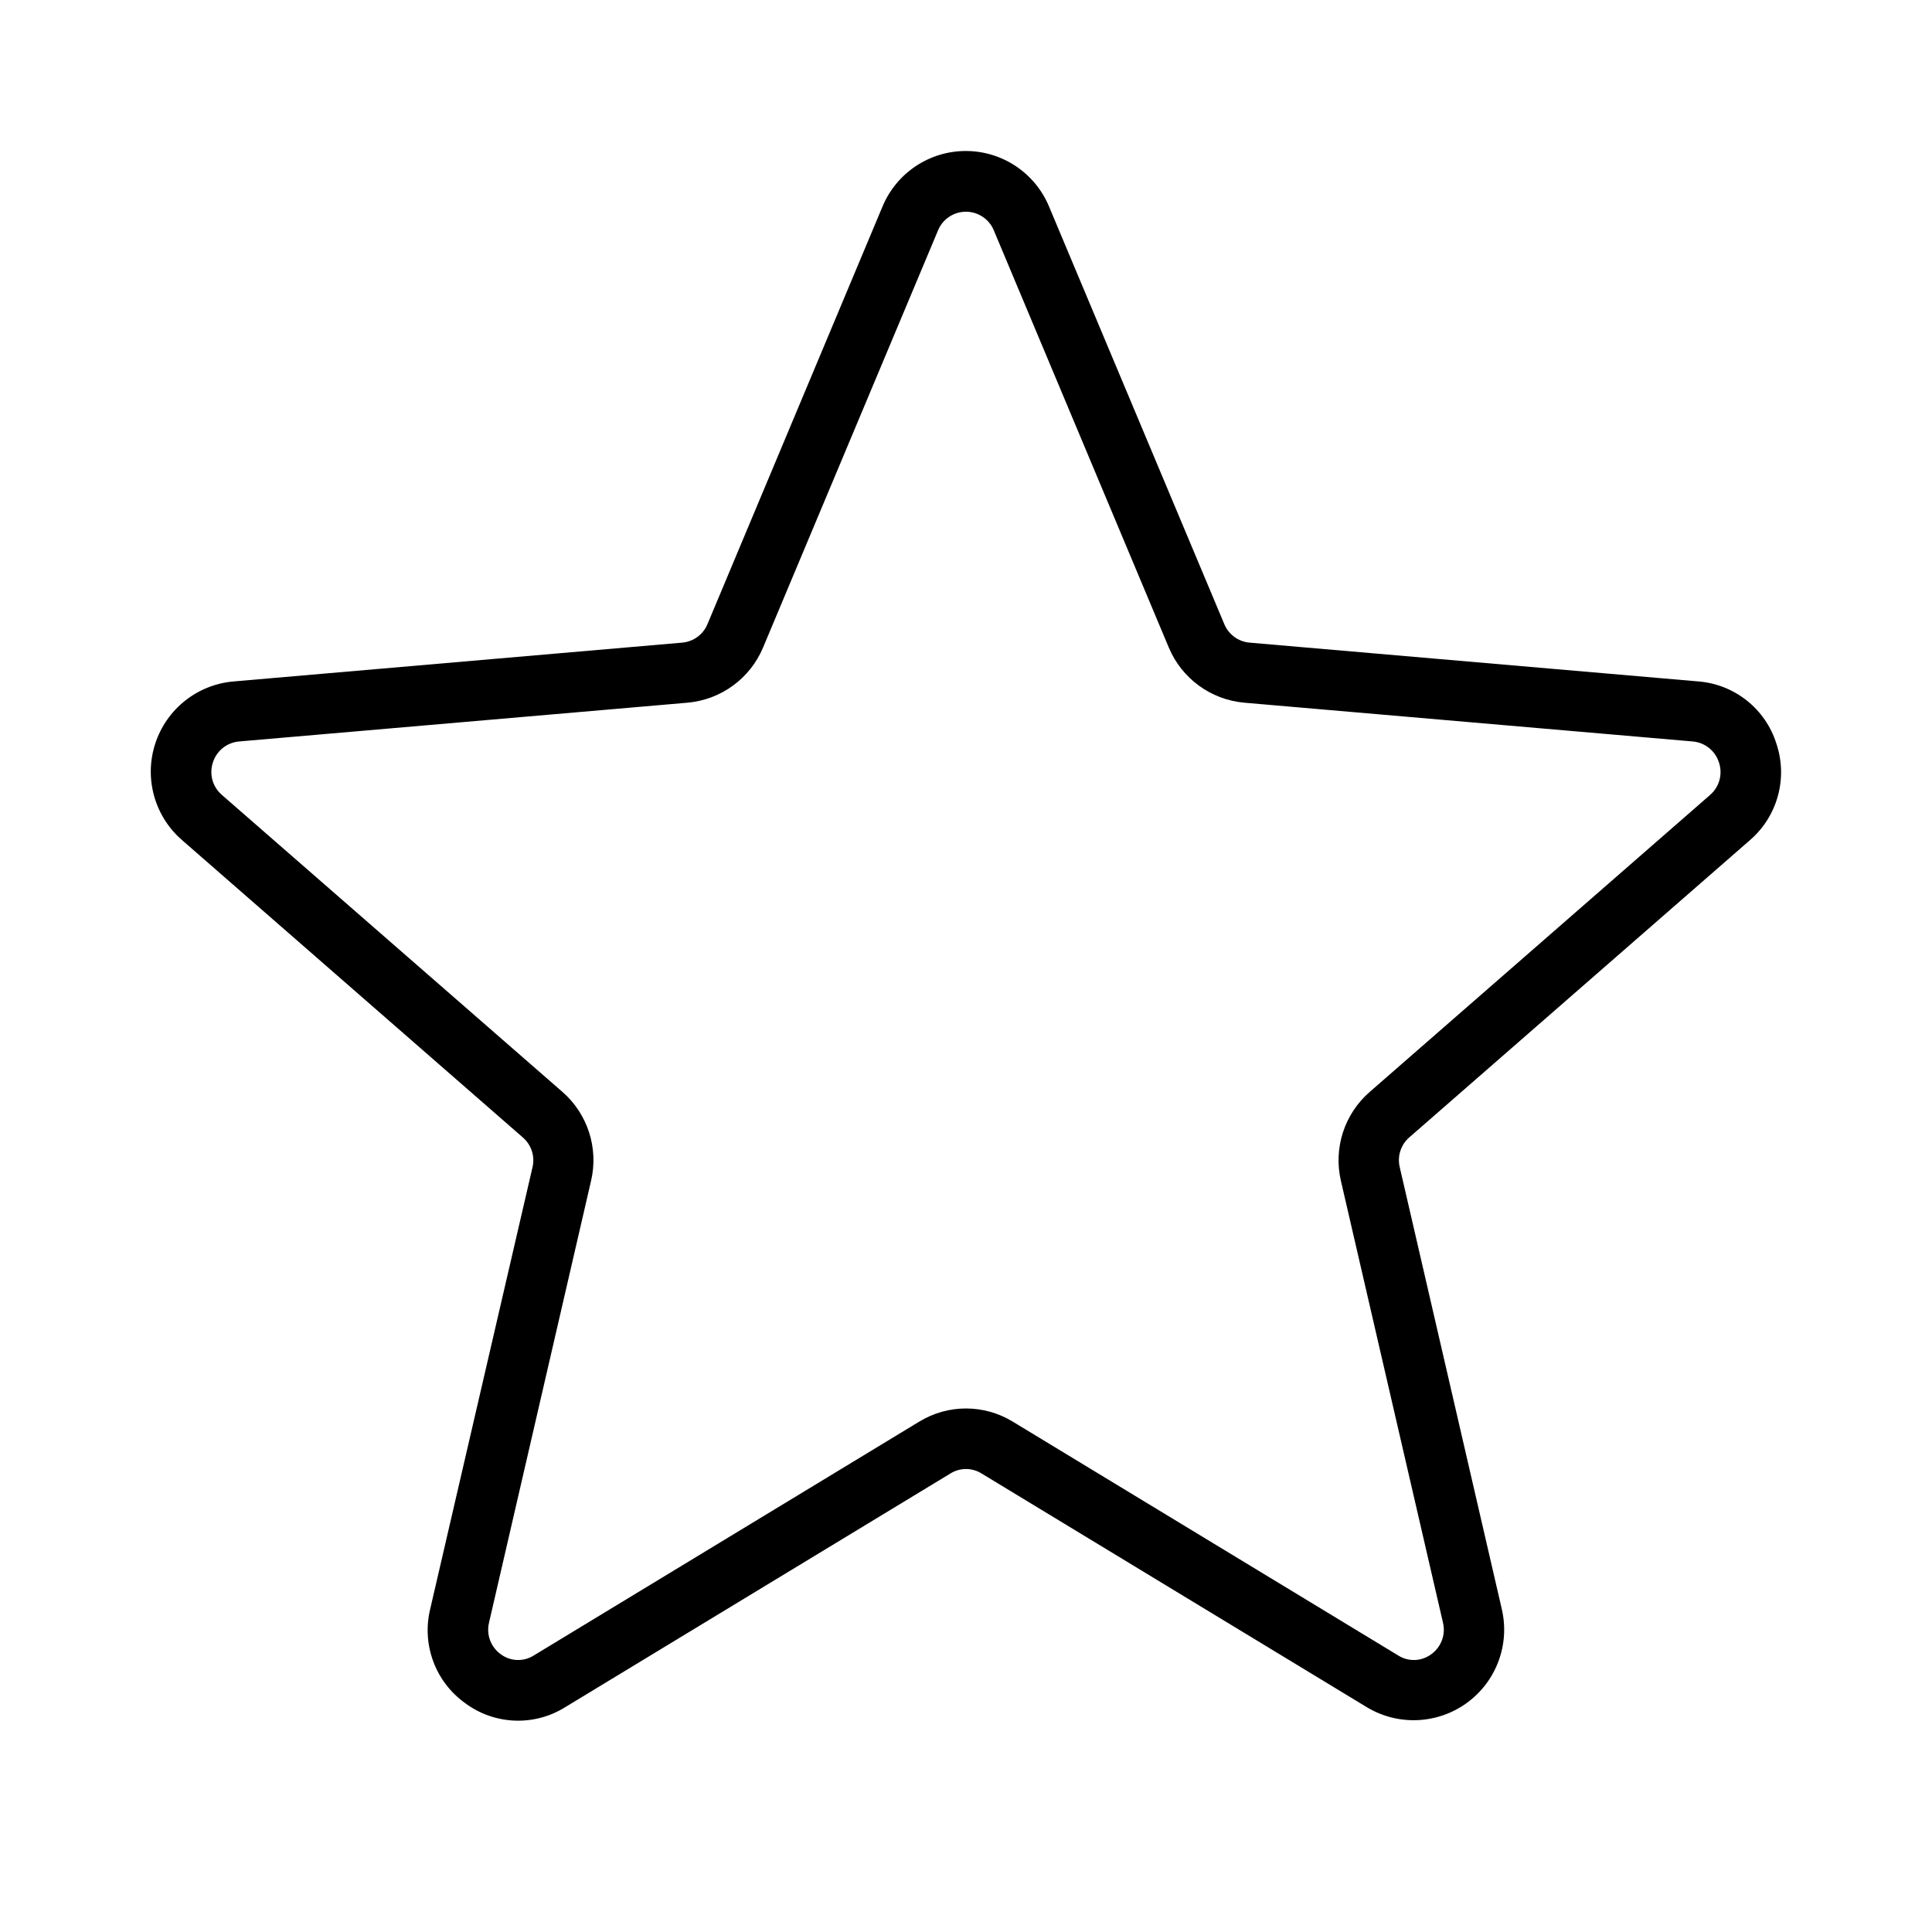
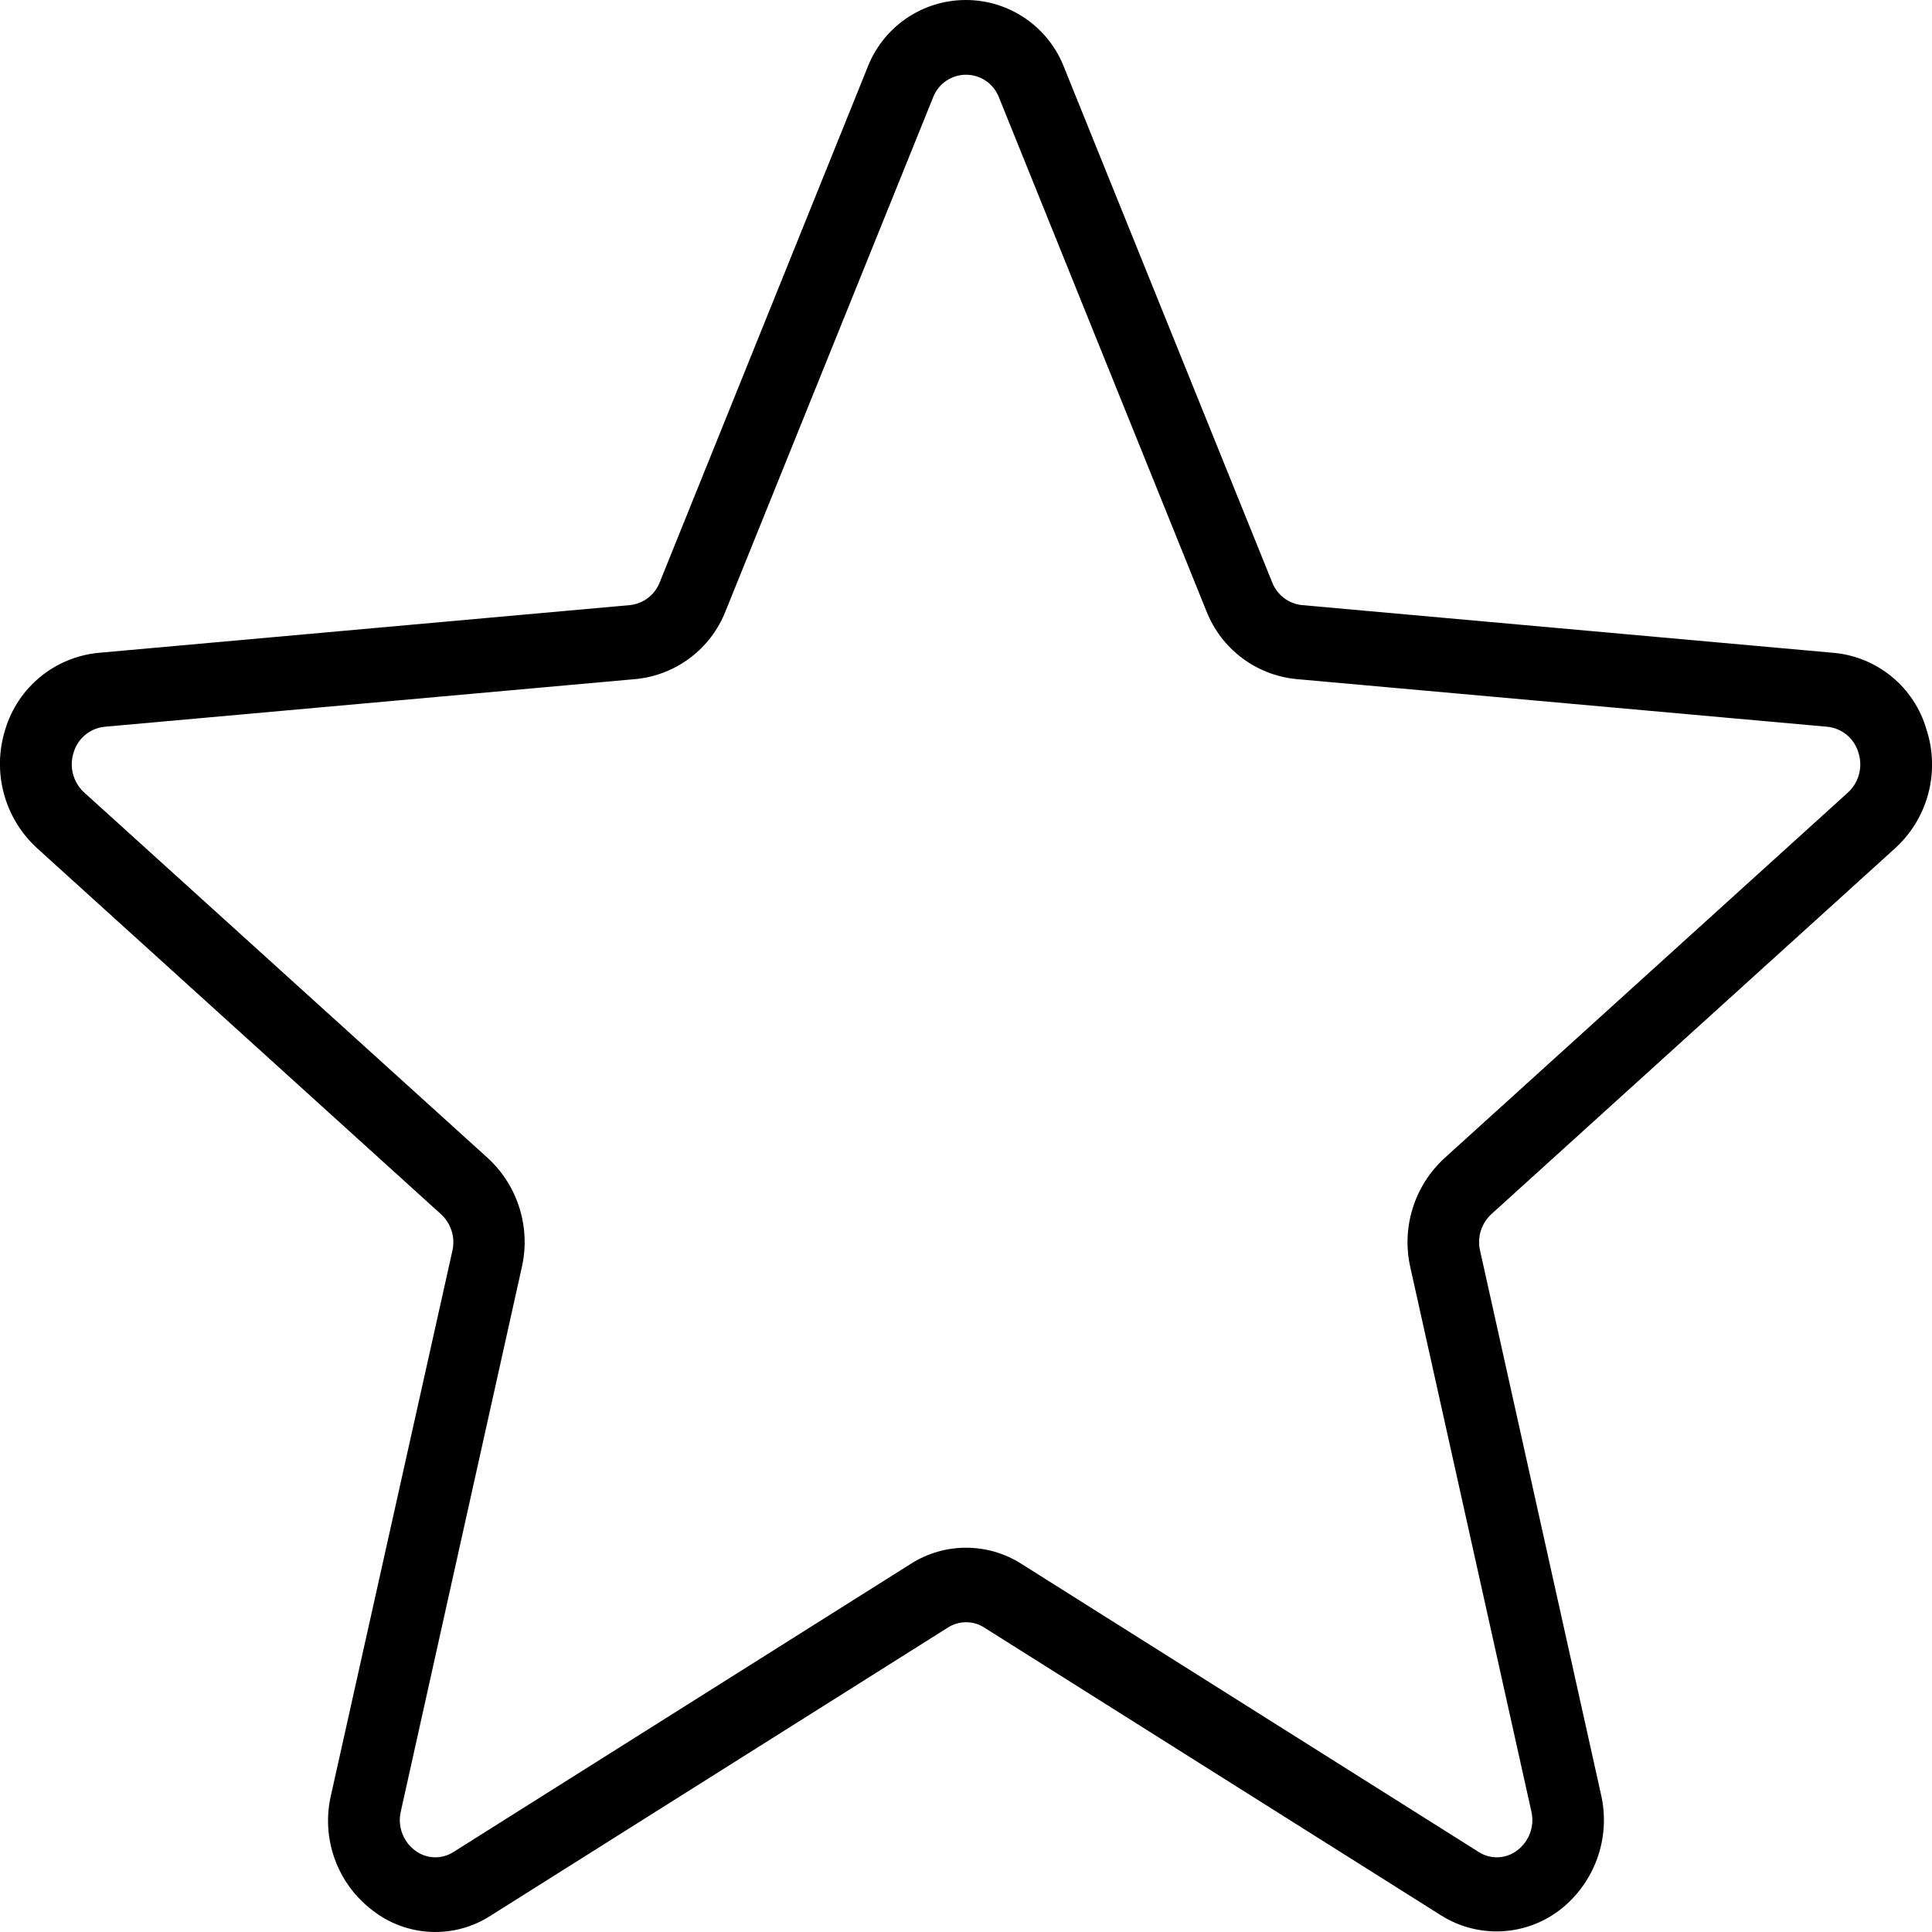
- <svg xmlns="http://www.w3.org/2000/svg" width="32" height="32" fill="#000000" viewBox="0 0 256 256">
-   <path d="M235.38,98.53A11.82,11.82,0,0,0,225,90.29l-59.45-5.14a4,4,0,0,1-3.32-2.44L139,27.36h0a11.95,11.95,0,0,0-22.06,0L93.74,82.71a4,4,0,0,1-3.32,2.44L31,90.29a12,12,0,0,0-6.83,21.07l45.1,39.35a4,4,0,0,1,1.28,4L57,213.22a11.88,11.88,0,0,0,4.67,12.48,11.76,11.76,0,0,0,13.19.53l51.1-31a3.89,3.89,0,0,1,4.08,0l51.1,31a12,12,0,0,0,17.86-13l-13.52-58.54a4,4,0,0,1,1.28-4l45.1-39.35A11.89,11.89,0,0,0,235.38,98.53Zm-8.78,6.8-45.1,39.35a12,12,0,0,0-3.82,11.8L191.2,215a4,4,0,0,1-1.56,4.2,3.86,3.86,0,0,1-4.35.17l-51.1-31a11.88,11.88,0,0,0-12.38,0l-51.1,31a3.86,3.86,0,0,1-4.35-.17A4,4,0,0,1,64.8,215l13.52-58.54a12,12,0,0,0-3.82-11.8L29.4,105.33A4,4,0,0,1,28.22,101a4,4,0,0,1,3.44-2.75l59.45-5.14a12,12,0,0,0,10-7.31l23.22-55.36a4,4,0,0,1,7.32,0l23.22,55.36a12,12,0,0,0,10,7.31l59.45,5.14a4,4,0,0,1,3.44,2.75A4,4,0,0,1,226.6,105.33Z" />
+ <svg xmlns="http://www.w3.org/2000/svg" width="300" height="300" viewBox="0 0 300 300" fill="currentColor">
+   <defs>
+     <clipPath id="clip-iPhone_14_Pro_1">
+       <rect width="300" height="300" />
+     </clipPath>
+   </defs>
+   <g id="iPhone_14_Pro_1" data-name="iPhone 14 Pro – 1" clip-path="url(#clip-iPhone_14_Pro_1)">
+     <path id="star" d="M319.117,133.265A16.553,16.553,0,0,0,304.7,121.38l-82.561-7.414a5.58,5.58,0,0,1-4.611-3.519L185.269,30.612h0a16.366,16.366,0,0,0-30.636,0l-32.219,79.835a5.58,5.58,0,0,1-4.611,3.519l-82.52,7.414a16.8,16.8,0,0,0-14.491,11.913A17.738,17.738,0,0,0,25.8,151.771l62.633,56.757a5.9,5.9,0,0,1,1.778,5.769L71.392,298.69a17.473,17.473,0,0,0,6.485,18,15.834,15.834,0,0,0,18.318.764l70.965-44.713a5.232,5.232,0,0,1,5.666,0l70.965,44.713a16.154,16.154,0,0,0,18.375-.852,17.653,17.653,0,0,0,6.428-17.9l-18.776-84.436A5.9,5.9,0,0,1,251.6,208.5l62.633-56.757A17.579,17.579,0,0,0,319.117,133.265Zm-12.193,9.808L244.291,199.83a17.713,17.713,0,0,0-5.305,17.02l18.776,84.407a5.884,5.884,0,0,1-2.166,6.058,5.2,5.2,0,0,1-6.041.245l-70.965-44.713a15.977,15.977,0,0,0-17.193,0L90.431,307.561a5.2,5.2,0,0,1-6.041-.245,5.884,5.884,0,0,1-2.166-6.058L101,216.822a17.713,17.713,0,0,0-5.305-17.02L33.062,143.073a5.914,5.914,0,0,1-1.639-6.245,5.6,5.6,0,0,1,4.777-3.967l82.561-7.414A16.735,16.735,0,0,0,132.649,114.9L164.9,35.055a5.474,5.474,0,0,1,10.166,0L207.309,114.9A16.735,16.735,0,0,0,221.2,125.448l82.561,7.414a5.6,5.6,0,0,1,4.777,3.967A5.916,5.916,0,0,1,306.924,143.073Z" transform="translate(-19.98 -20.008)" />
+   </g>
</svg>
